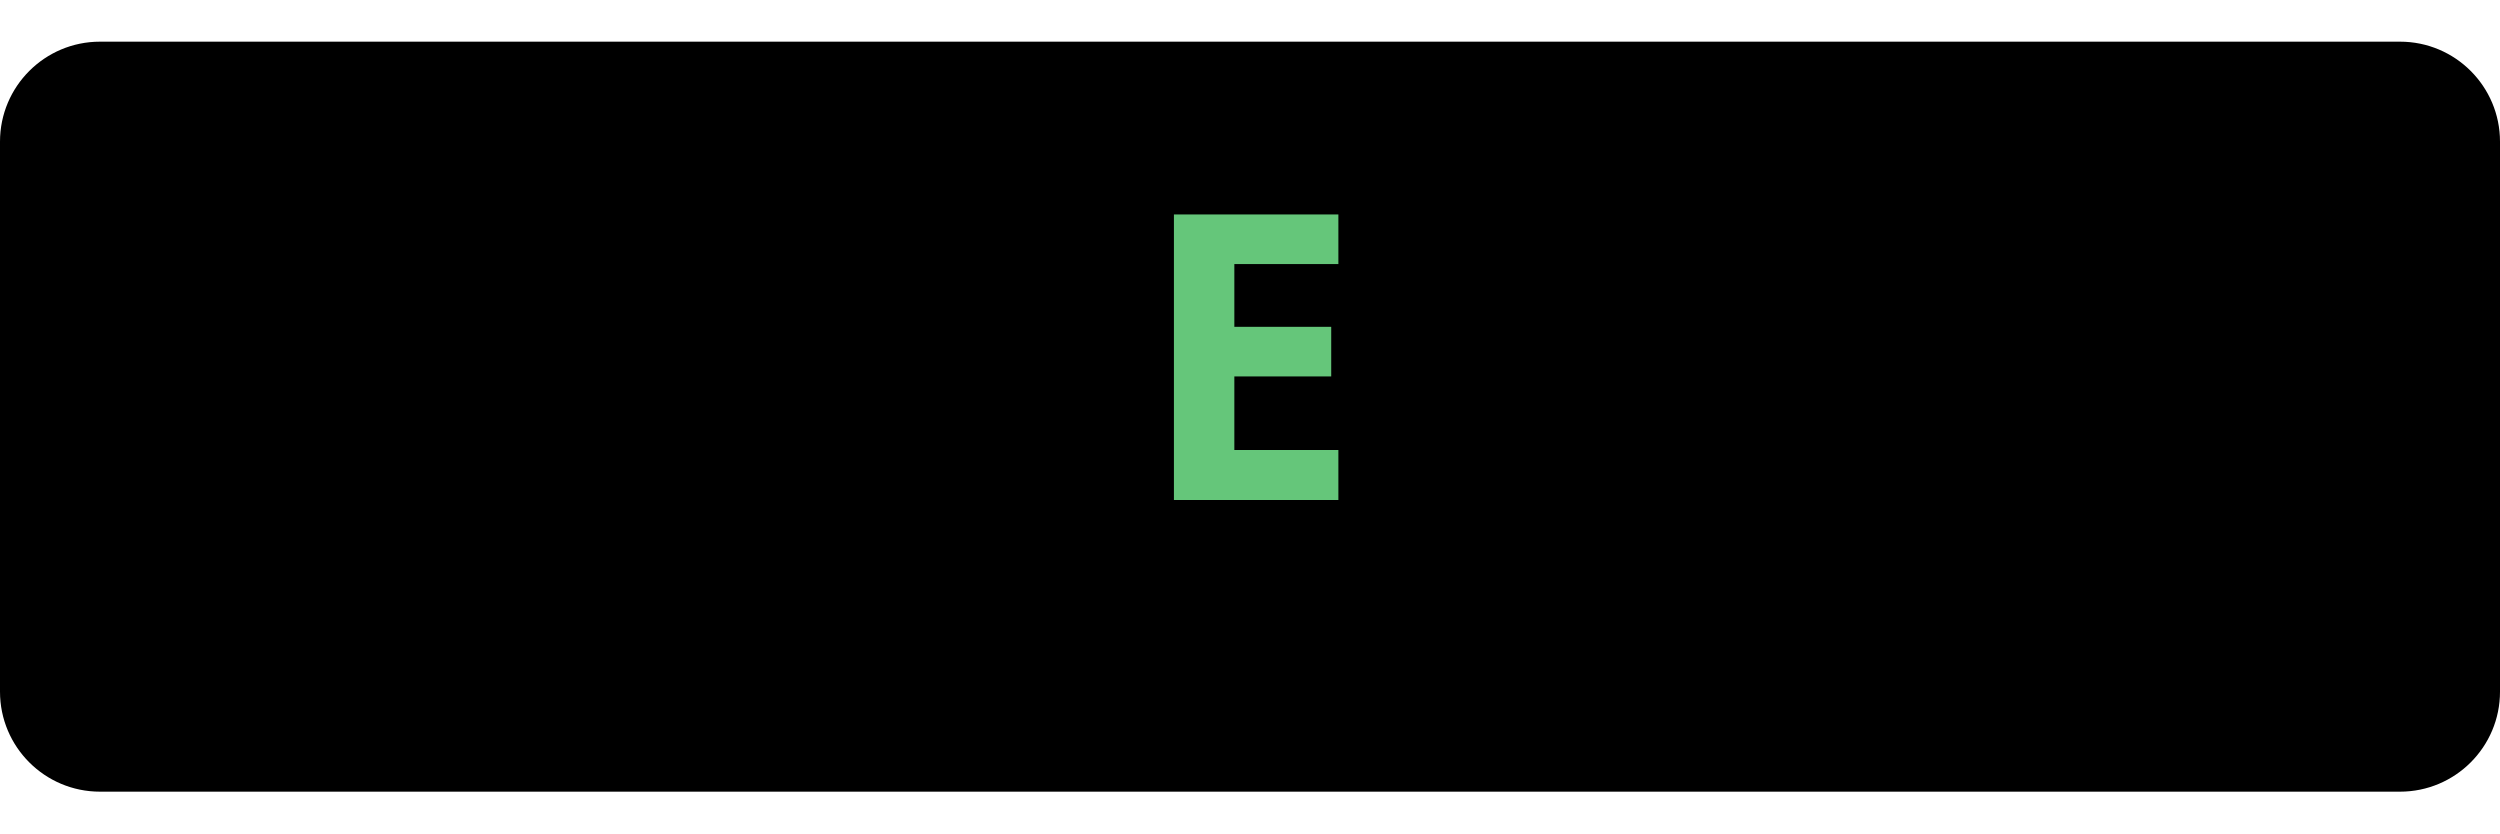
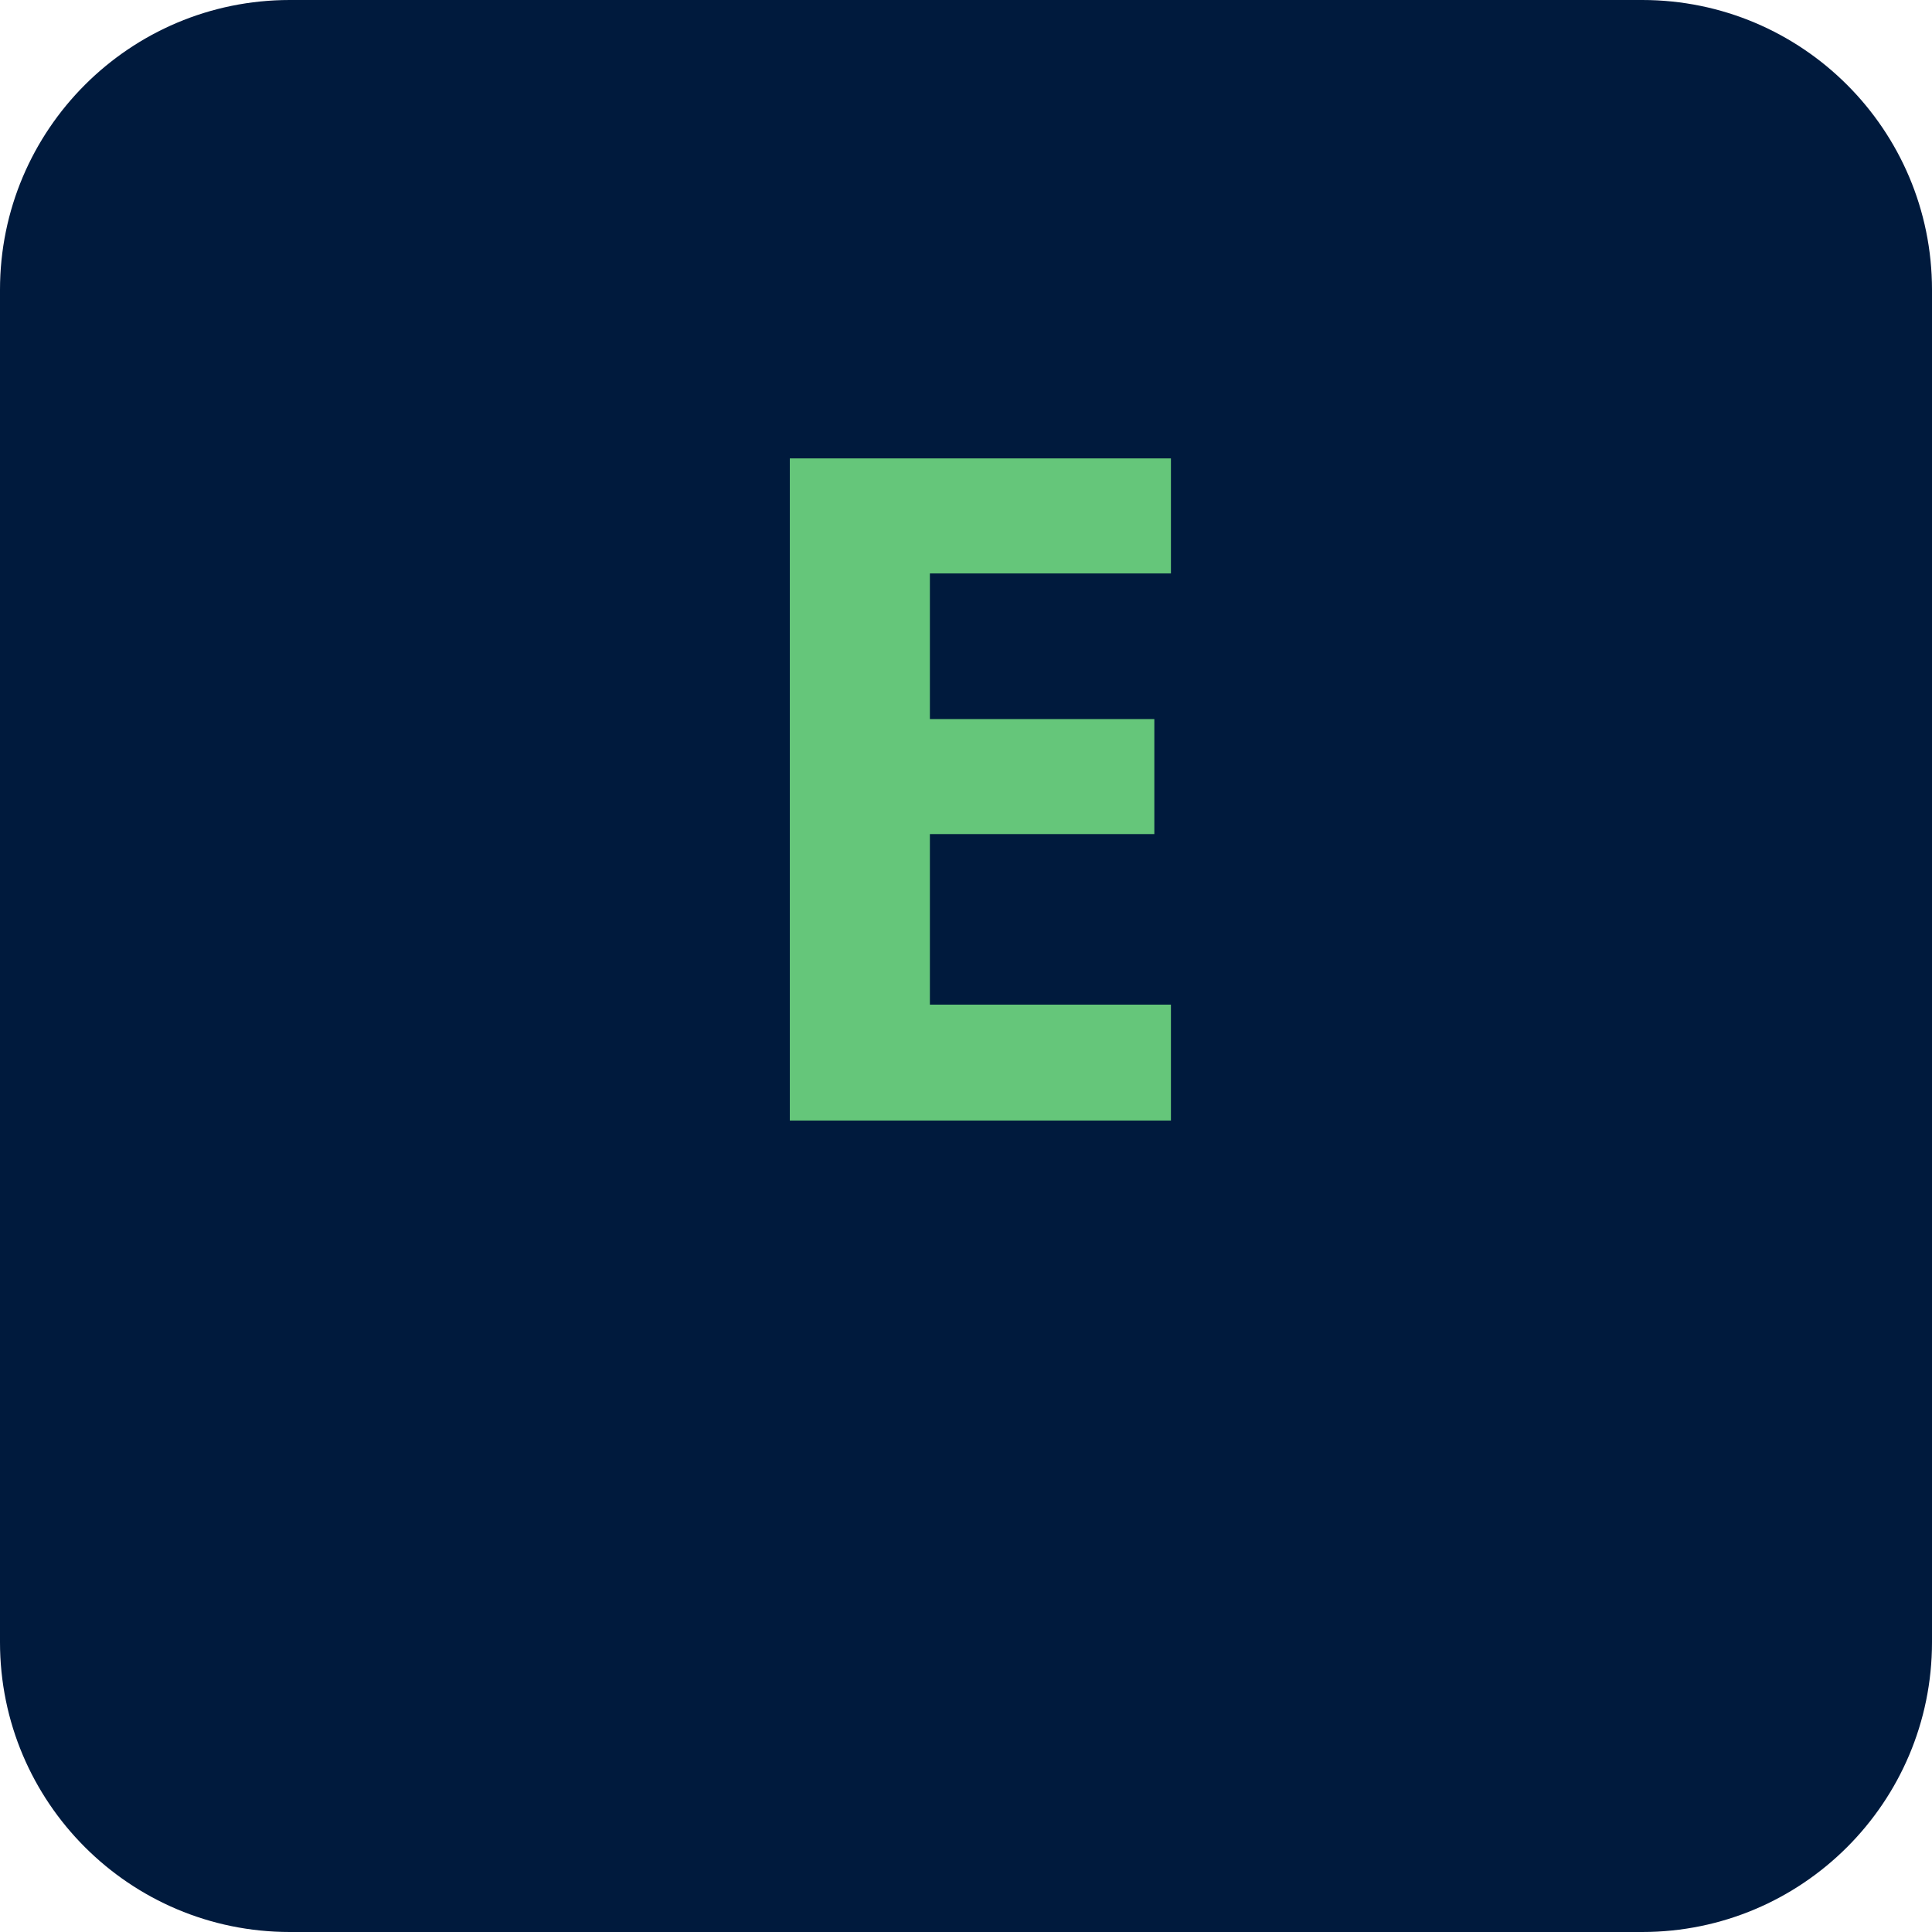
- <svg xmlns="http://www.w3.org/2000/svg" width="150" height="50" viewBox="0 0 300 90">
-   <rect width="300" height="90" rx="12" fill="#000" />
-   <text x="150" y="55" font-family="Poppins" font-size="48" fill="#65C67A" text-anchor="middle" font-weight="800">
- E
- </text>
+ <svg xmlns="http://www.w3.org/2000/svg" viewBox="0 0 200 200" width="200" height="200">
+   <rect width="100%" height="100%" rx="30" fill="#001a3d" />
+   <text x="50%" y="58%" font-family="Poppins" font-size="96" font-weight="800" fill="#65C67A" text-anchor="middle">E</text>
</svg>
